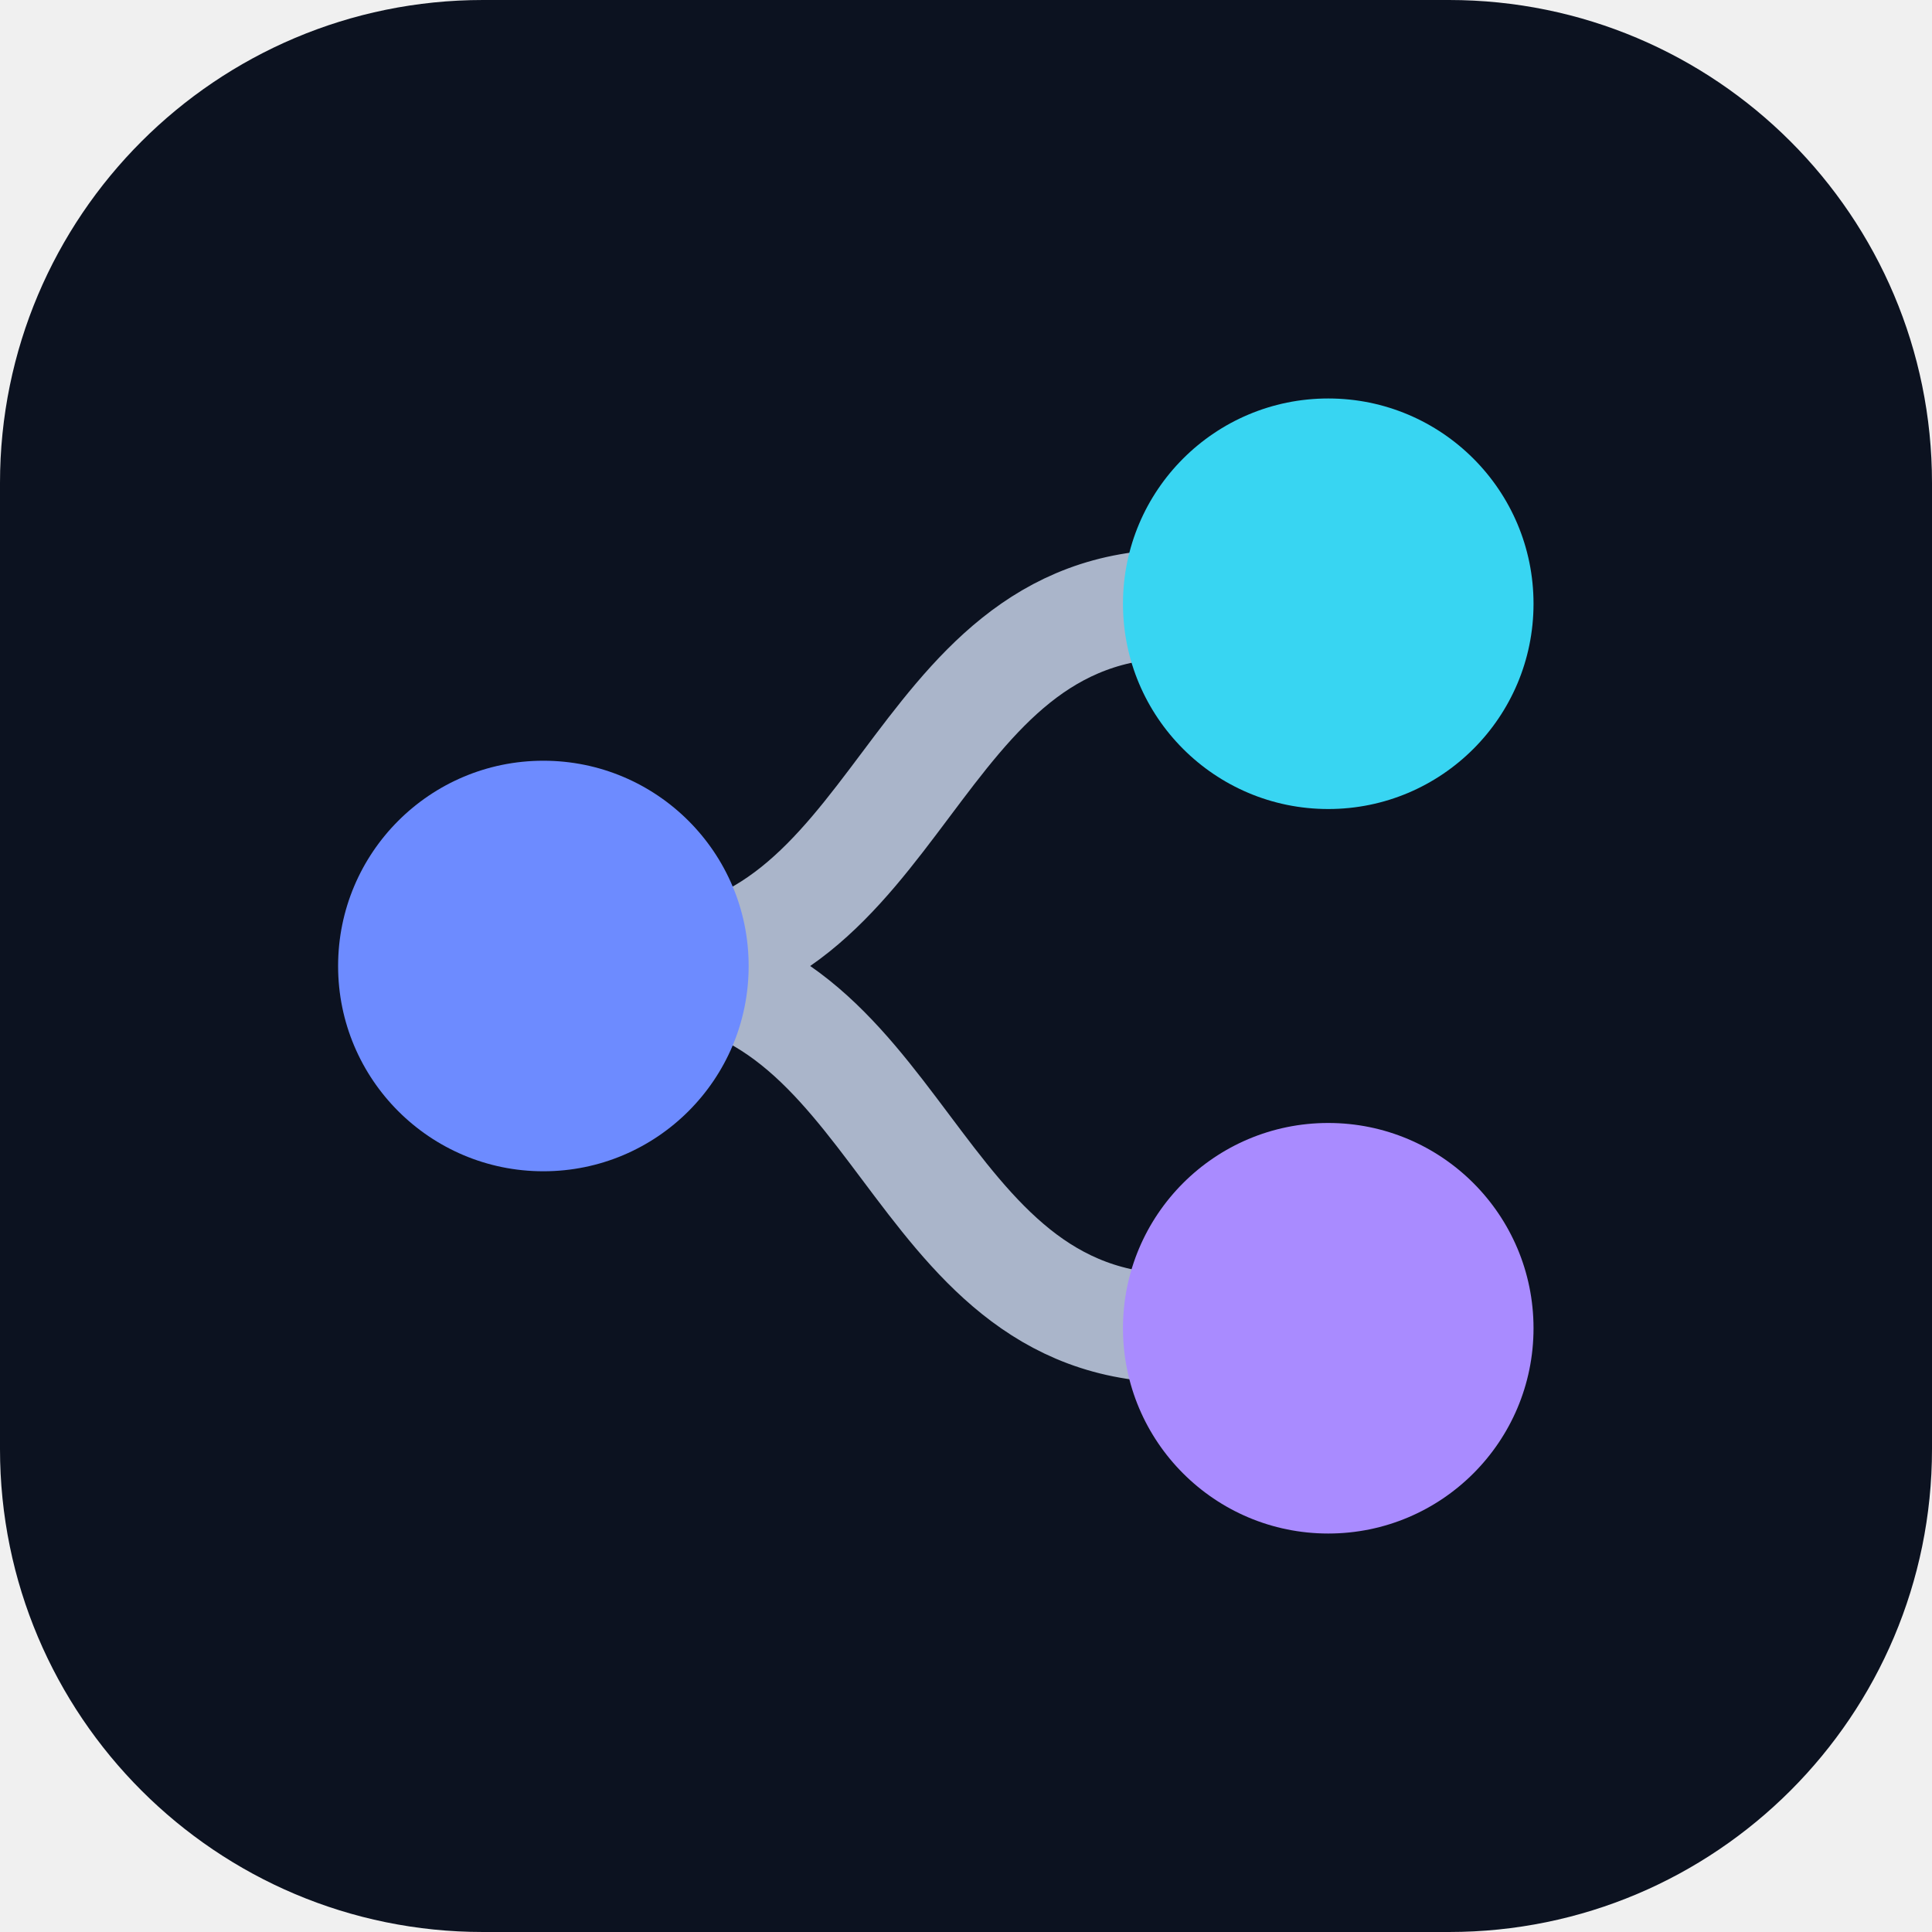
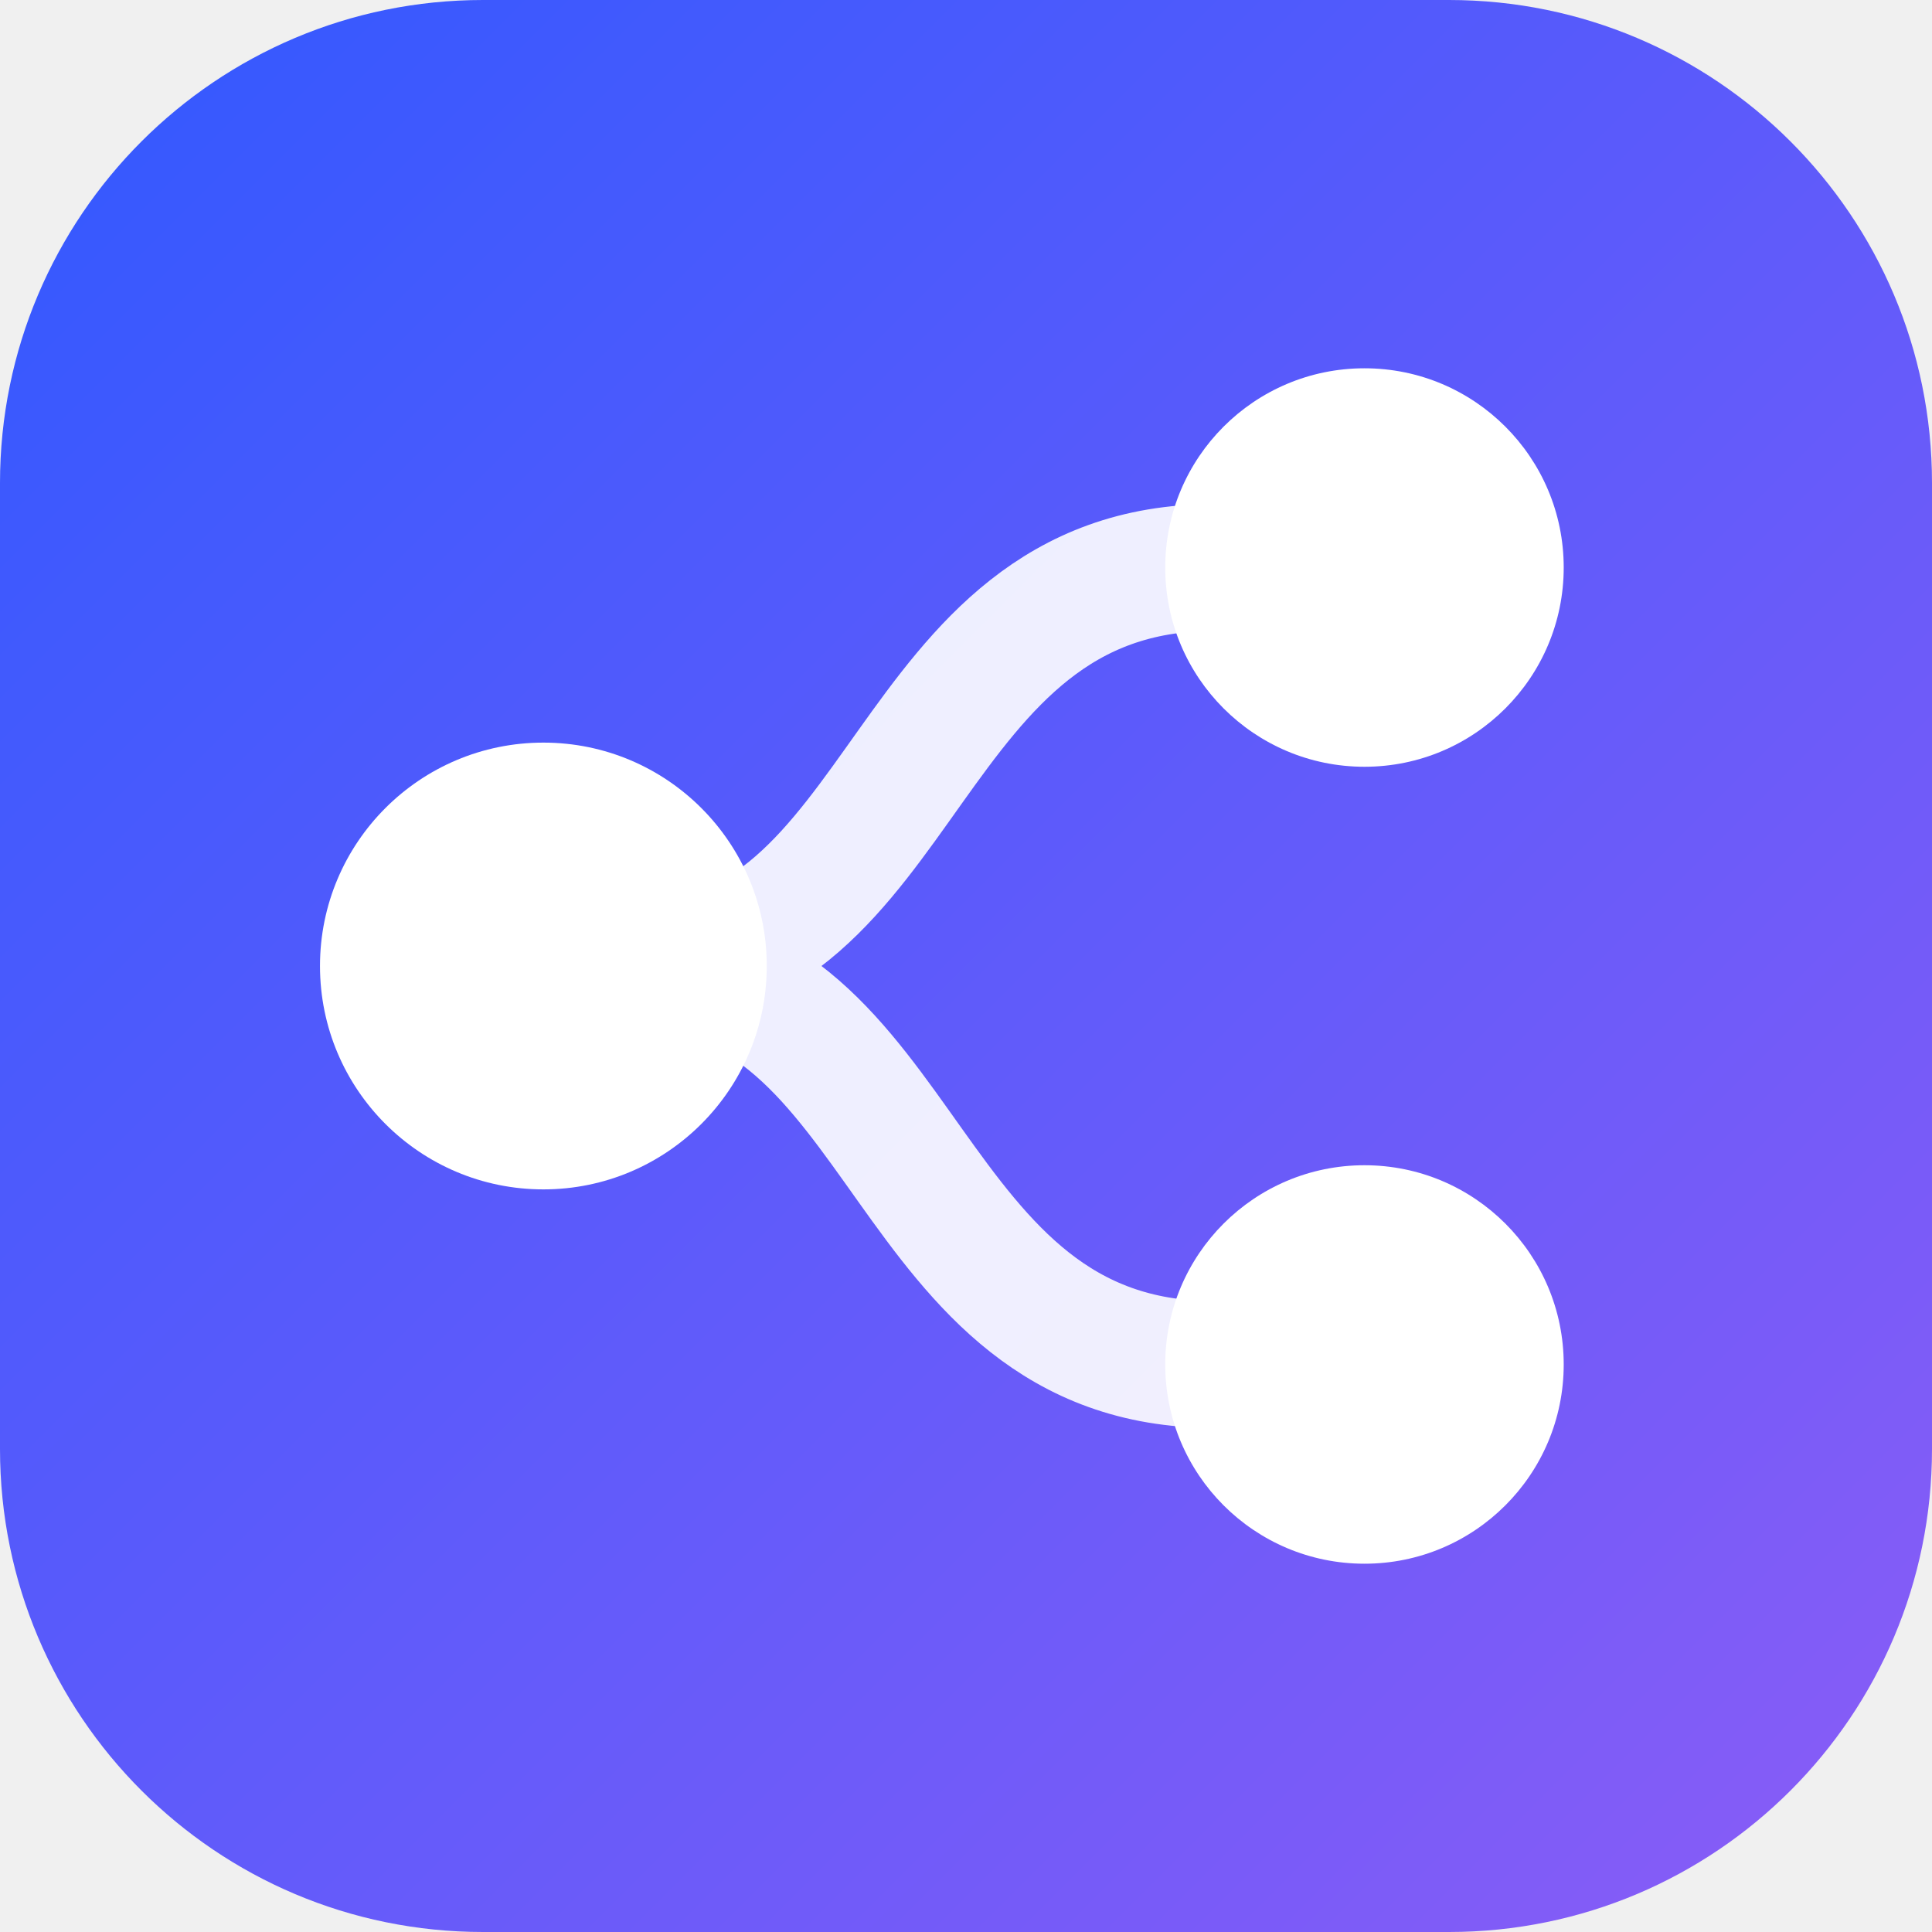
<svg xmlns="http://www.w3.org/2000/svg" viewBox="0 0 32 32">
-   <rect width="32" height="32" rx="8" fill="#0c1220" />
-   <path d="M10.5 16c4.5 0 4.5-6 9-6M10.5 16c4.5 0 4.5 6 9 6" fill="none" stroke="#aab5ca" stroke-width="1.8" stroke-linecap="round" />
-   <circle cx="9" cy="16" r="3.4" fill="#6d8bff" />
-   <circle cx="22" cy="10" r="3.4" fill="#38d5f2" />
-   <circle cx="22" cy="22" r="3.4" fill="#a98bff" />
+   <defs>
+     <linearGradient id="g" x1="0" y1="0" x2="1" y2="1">
+       <stop offset="0" stop-color="#3159ff" />
+       <stop offset="1" stop-color="#8b5cf6" />
+     </linearGradient>
+   </defs>
+   <rect width="32" height="32" rx="8" fill="url(#g)" />
+   <path d="M10.5 16c4.6 0 4.4-6.6 9.6-6.6M10.5 16c4.6 0 4.4 6.6 9.6 6.6" fill="none" stroke="#fff" stroke-opacity=".9" stroke-width="2.1" stroke-linecap="round" />
+   <circle cx="9" cy="16" r="3.7" fill="#fff" />
+   <circle cx="22.6" cy="9.4" r="3.3" fill="#fff" />
+   <circle cx="22.6" cy="22.6" r="3.3" fill="#fff" />
</svg>
